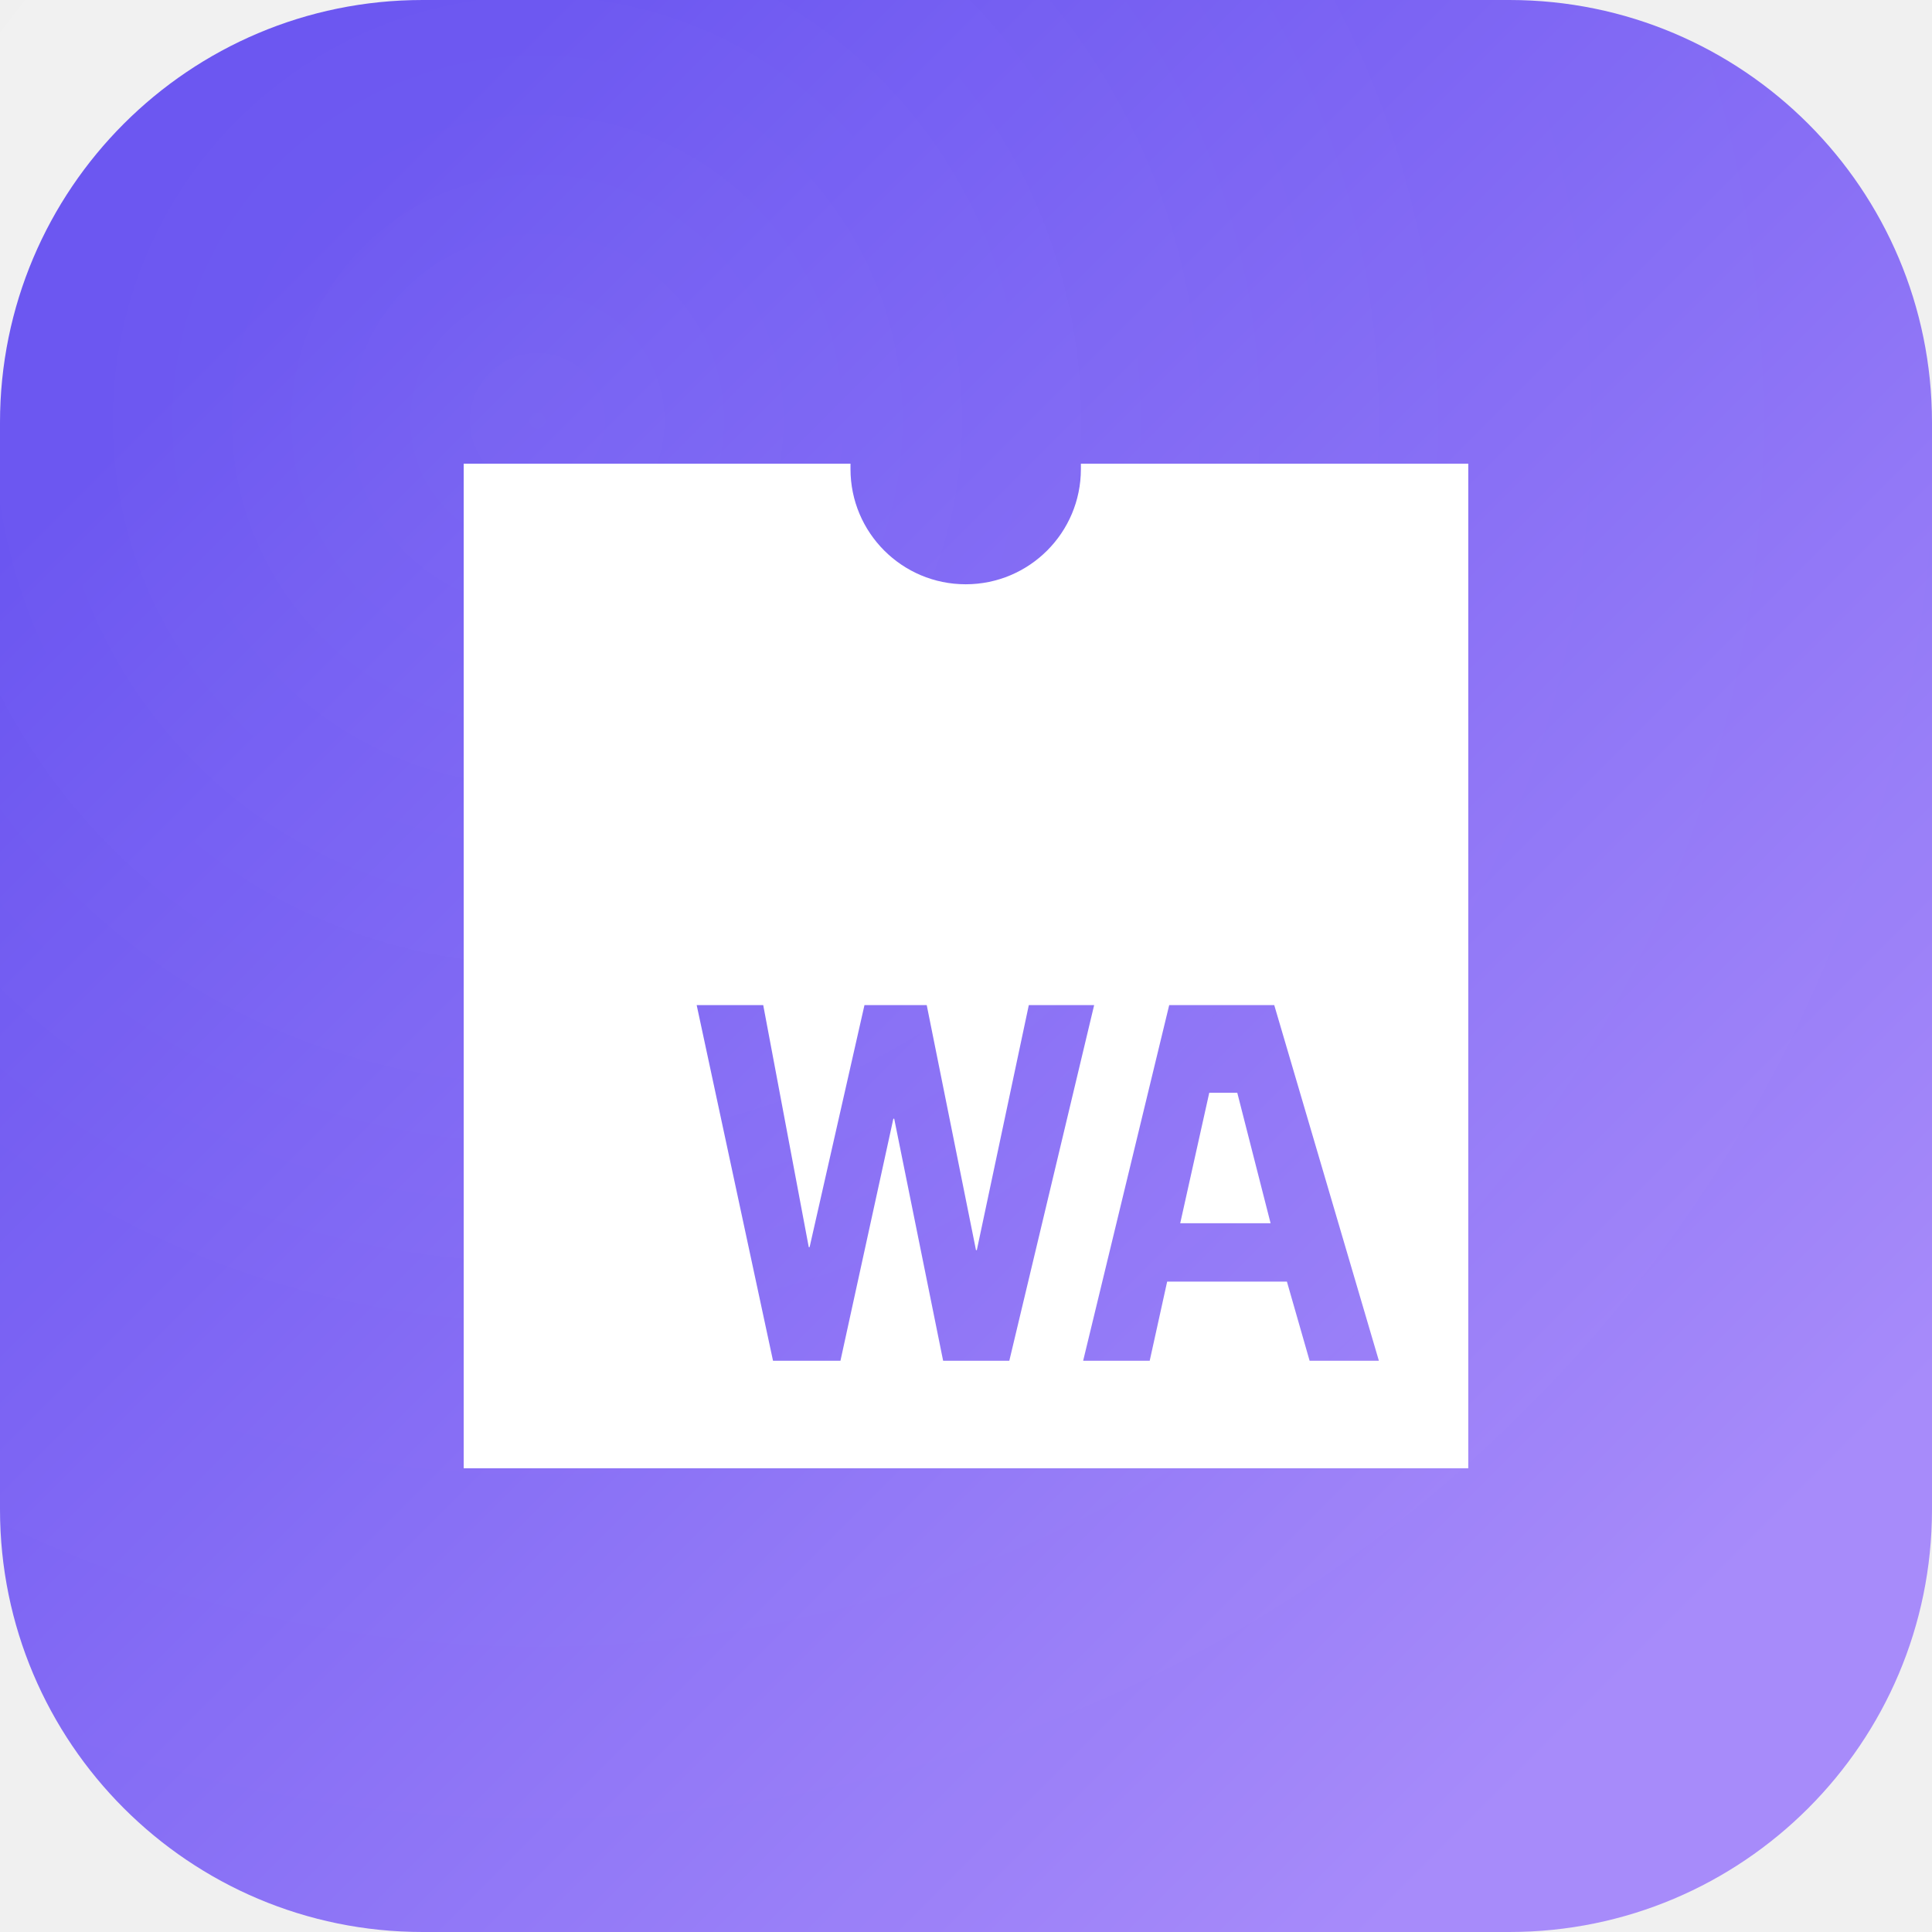
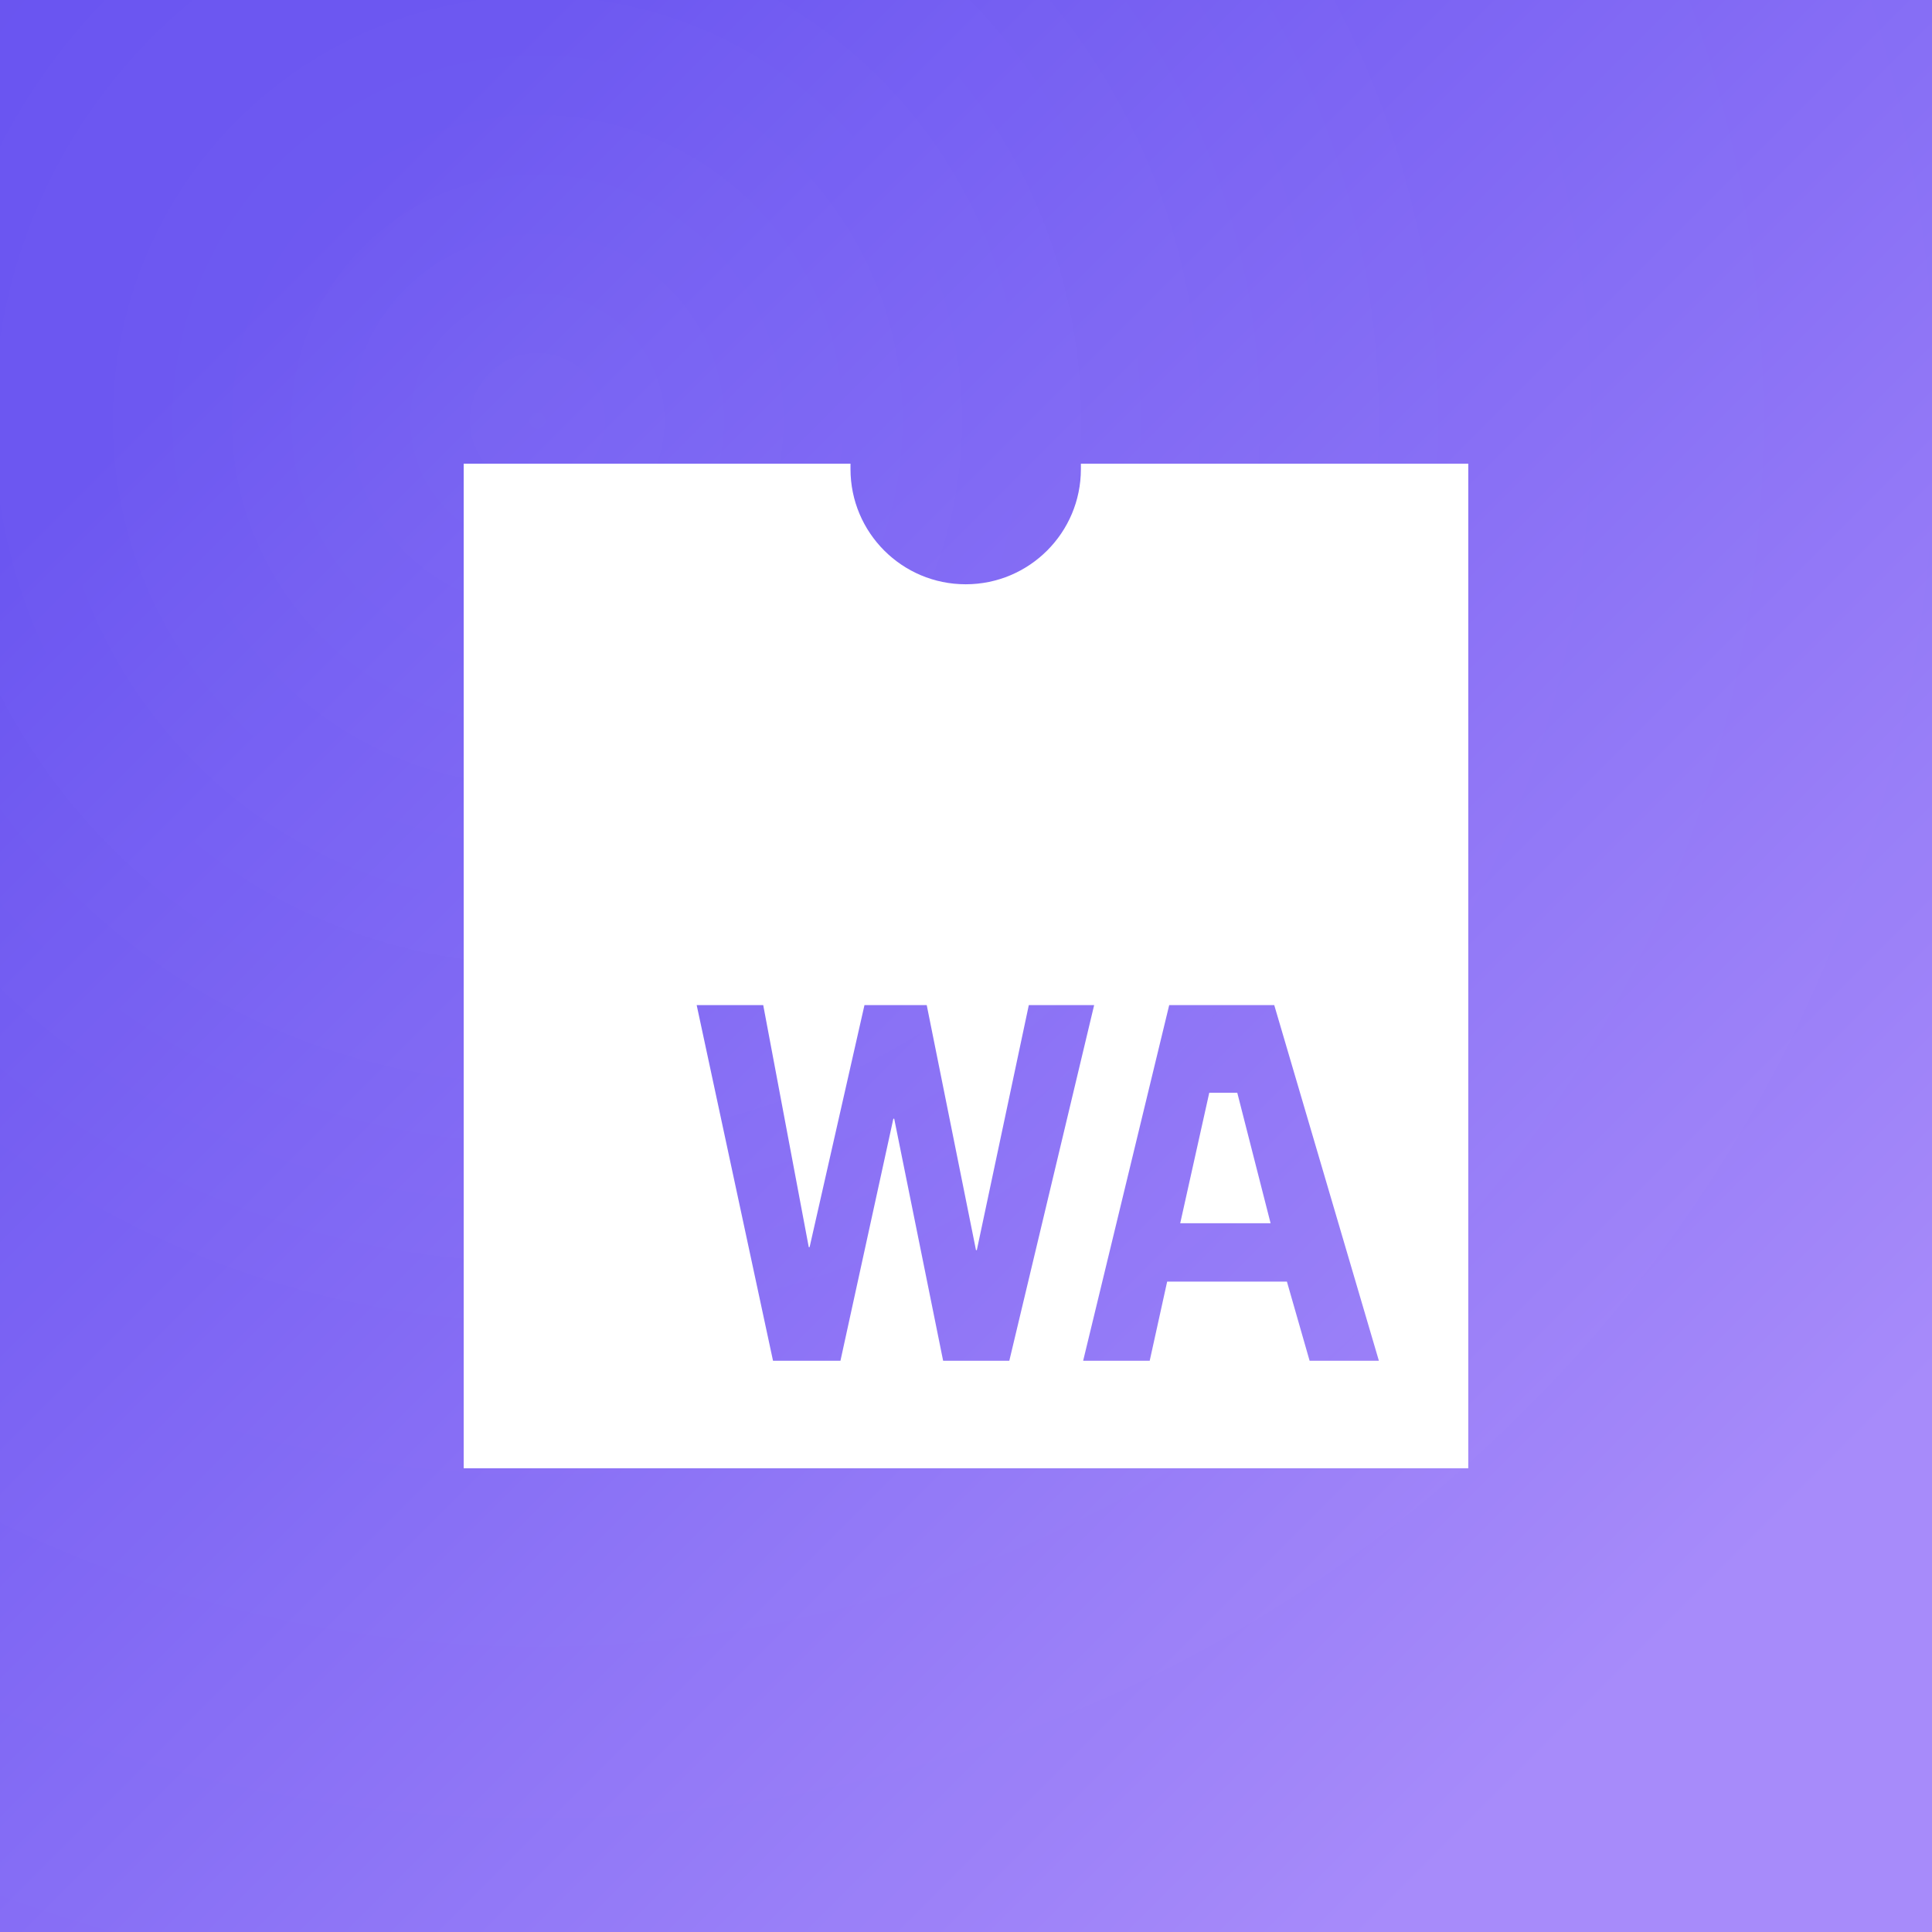
<svg xmlns="http://www.w3.org/2000/svg" width="512" height="512" viewBox="0 0 512 512">
  <defs>
    <linearGradient id="icon-studio-bg" x1="0.146" y1="0.146" x2="0.854" y2="0.854">
      <stop offset="0" stop-color="#654FF0" />
      <stop offset="1" stop-color="#A78BFA" />
    </linearGradient>
    <radialGradient id="icon-studio-glare" cx="0.28" cy="0.22" r="0.85">
      <stop offset="0" stop-color="#FFFFFF" stop-opacity="0.077" />
      <stop offset="0.55" stop-color="#FFFFFF" stop-opacity="0.017" />
      <stop offset="1" stop-color="#FFFFFF" stop-opacity="0" />
    </radialGradient>
  </defs>
-   <rect width="512" height="512" rx="112" ry="112" fill="url(#icon-studio-bg)" />
+   <rect width="512" height="512" fill="url(#icon-studio-bg)" />
  <g transform="translate(122.88 122.88) scale(11.093)" fill="#FFFFFF">
    <path d="M14.745,0c0,0.042,0,0.085,0,0.129c0,1.52-1.232,2.752-2.752,2.752c-1.52,0-2.752-1.232-2.752-2.752 c0-0.045,0-0.087,0-0.129H0v24h24V0H14.745z M11.454,21.431l-1.169-5.783h-0.02l-1.264,5.783H7.39l-1.824-8.497h1.59l1.088,5.783 h0.02l1.311-5.783h1.487l1.177,5.854h0.02l1.242-5.854h1.561l-2.027,8.497H11.454z M20.209,21.431l-0.542-1.891h-2.861l-0.417,1.891 h-1.59l2.056-8.497h2.509l2.5,8.497H20.209z M17.812,15.028l-0.694,3.118h2.159l-0.796-3.118H17.812z" />
  </g>
  <rect width="512" height="512" fill="url(#icon-studio-glare)" />
</svg>
